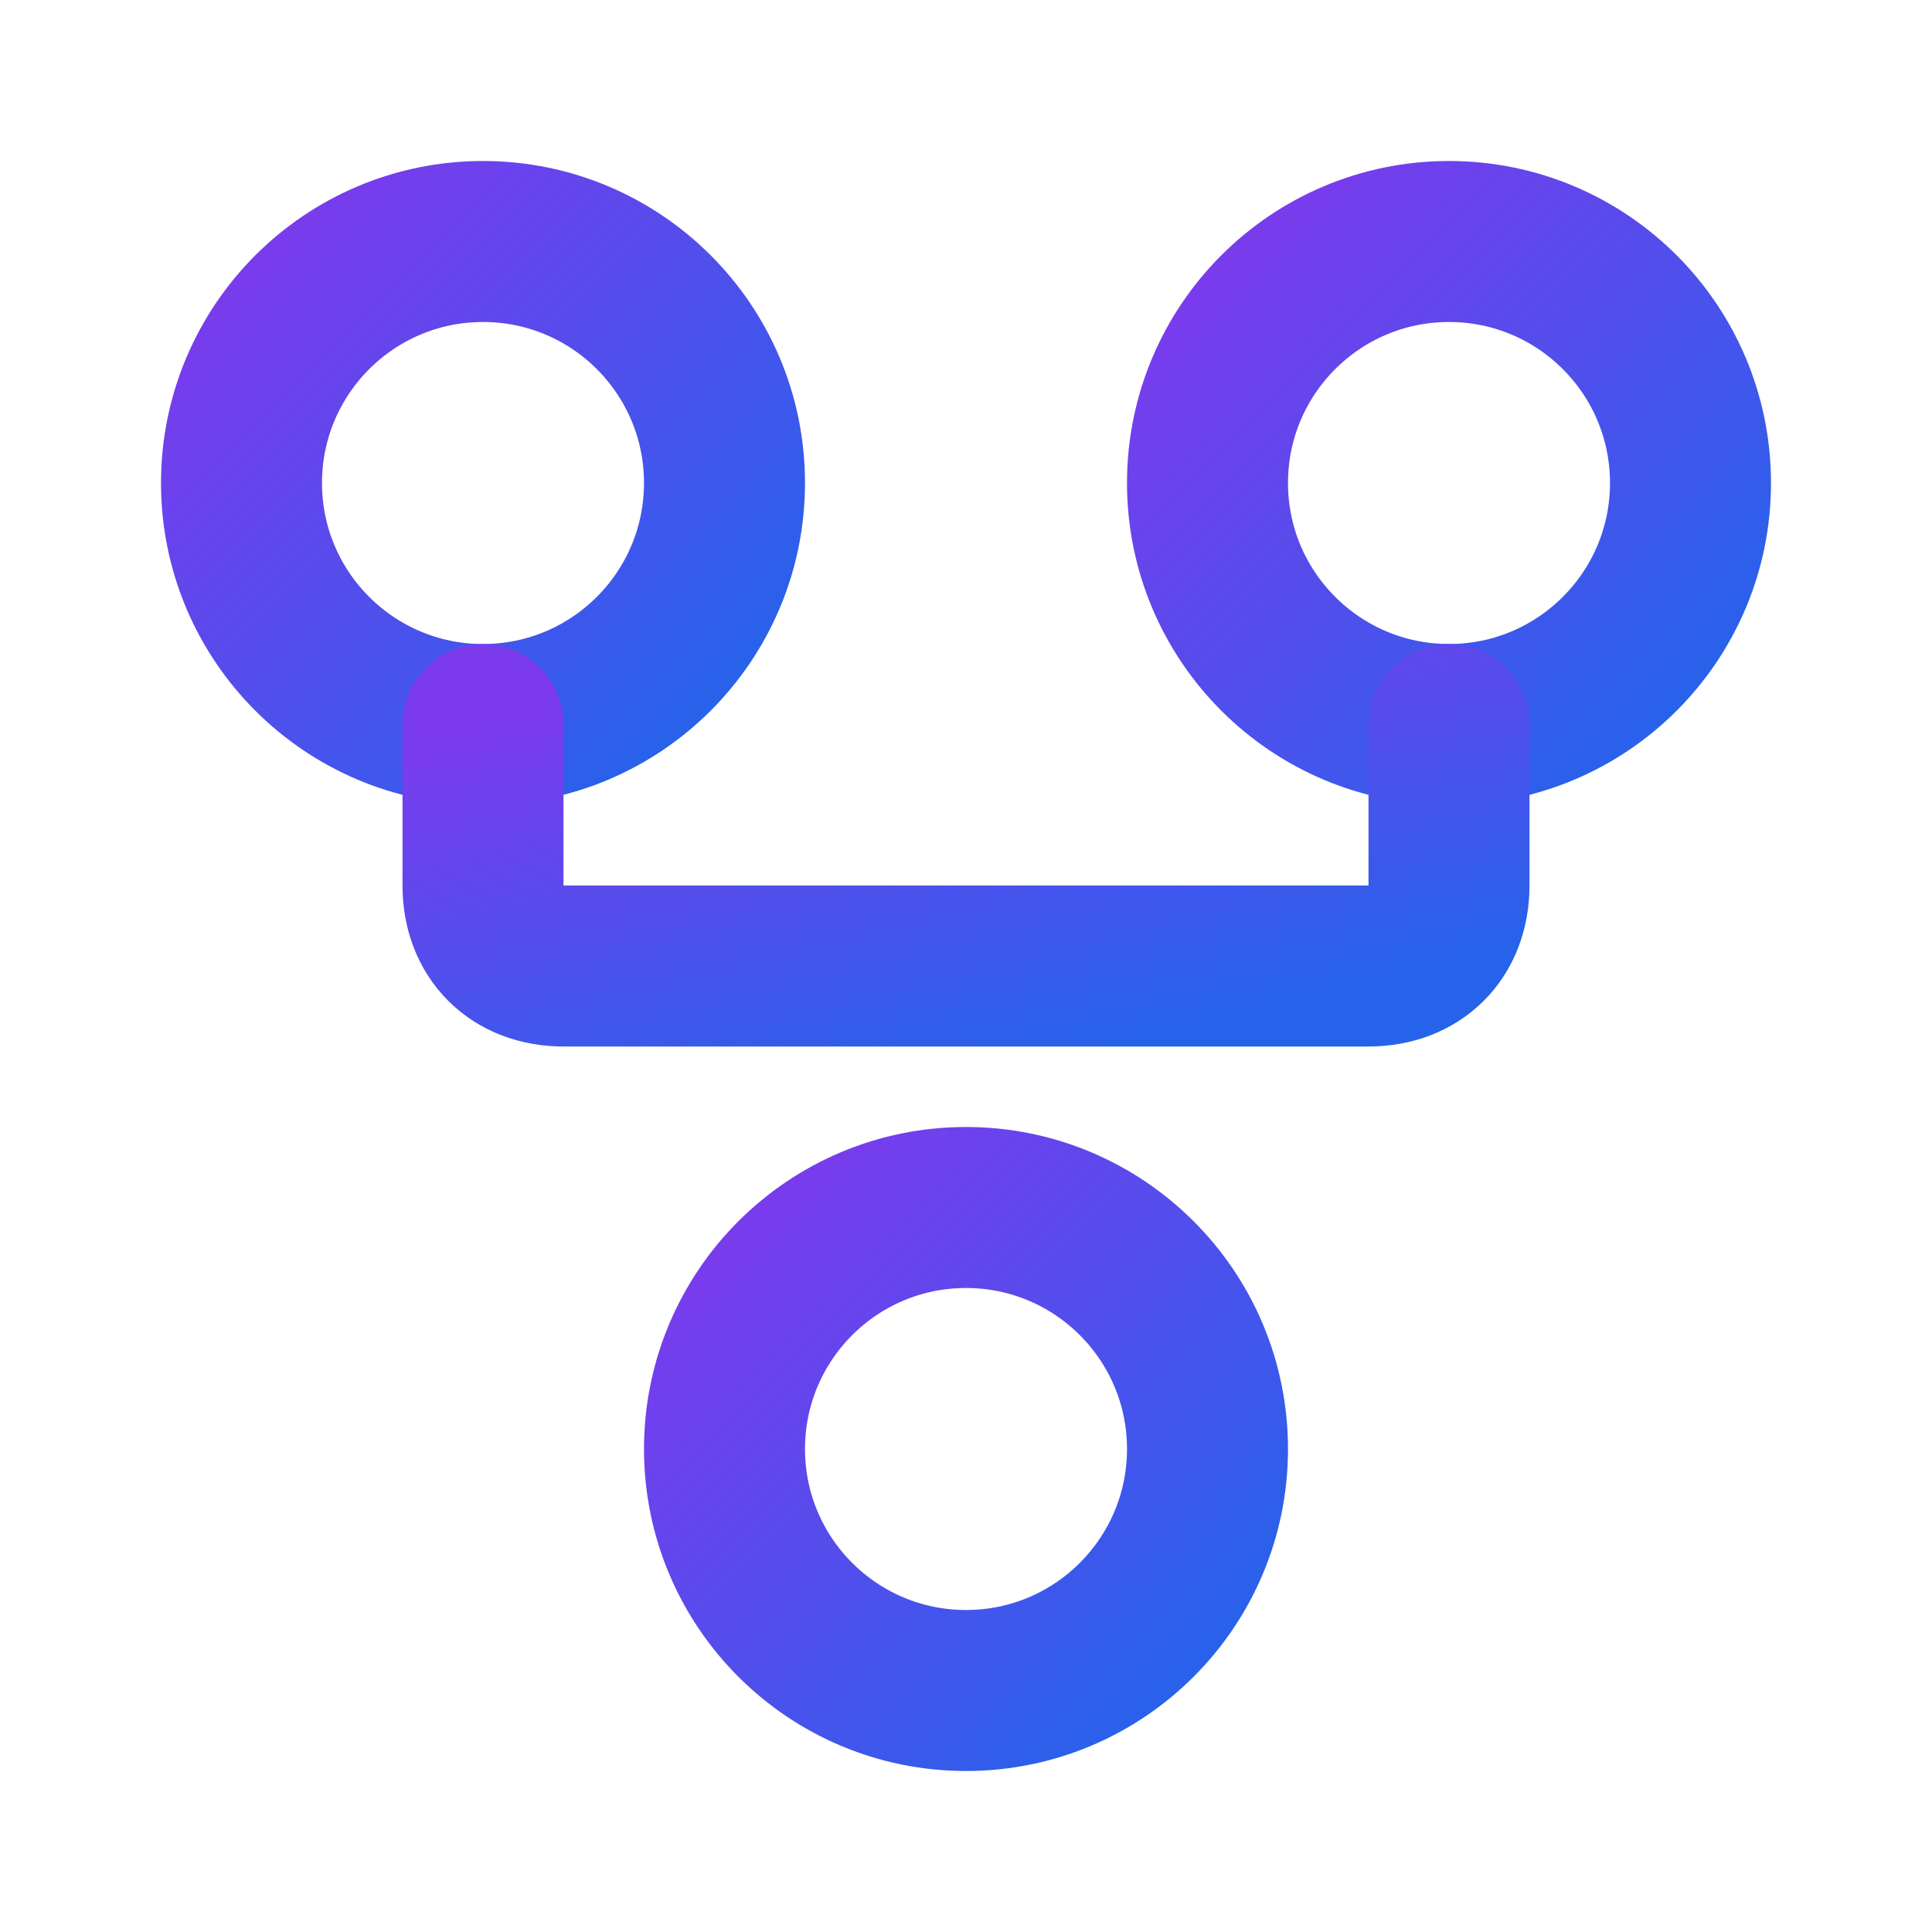
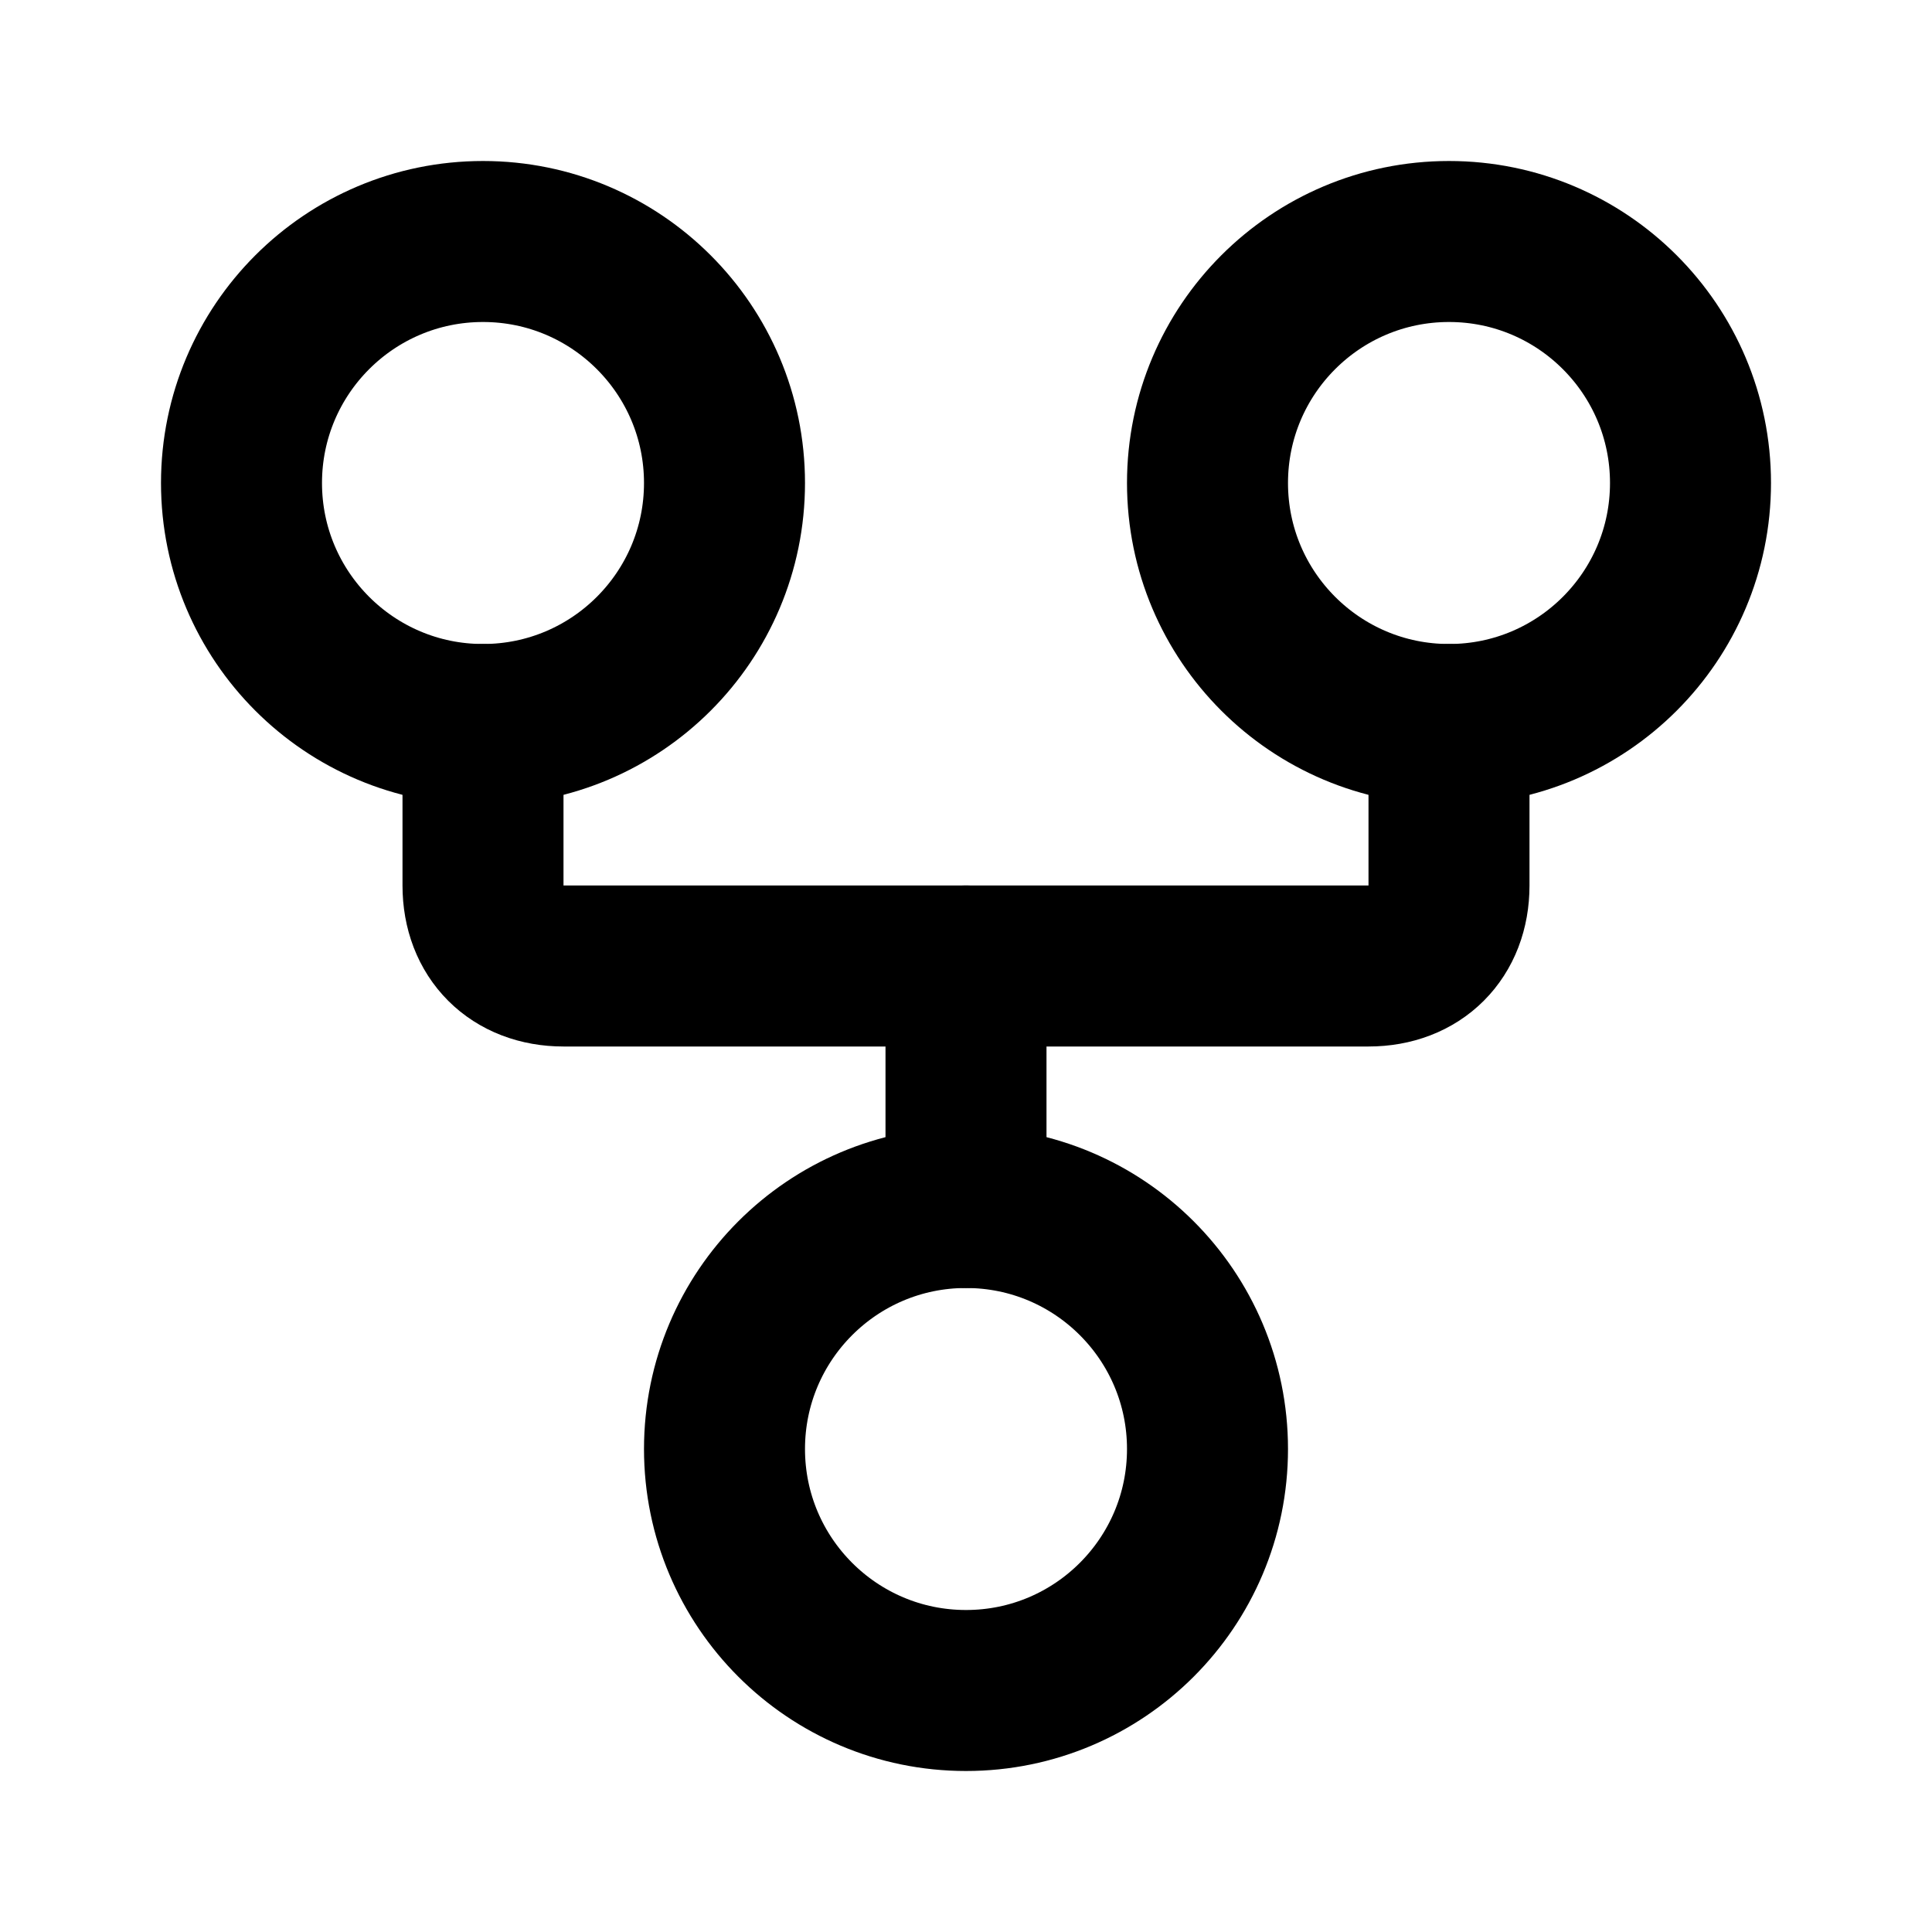
- <svg xmlns="http://www.w3.org/2000/svg" viewBox="0 0 24 24" fill="none" stroke="url(#gradient)" stroke-width="2" stroke-linecap="round" stroke-linejoin="round">
-   <defs>
-     <linearGradient id="gradient" x1="0%" y1="0%" x2="100%" y2="100%">
-       <stop offset="0%" stop-color="#7c3aed" />
-       <stop offset="100%" stop-color="#2563eb" />
-     </linearGradient>
-   </defs>
+ <svg xmlns="http://www.w3.org/2000/svg" width="24" height="24" viewBox="0 0 24 24" fill="none" stroke="currentColor" stroke-width="2" stroke-linecap="round" stroke-linejoin="round">
  <circle cx="12" cy="18" r="3" />
  <circle cx="6" cy="6" r="3" />
  <circle cx="18" cy="6" r="3" />
  <path d="M18 9v2c0 .6-.4 1-1 1H7c-.6 0-1-.4-1-1V9" />
  <path d="M12 12v3" />
</svg>
